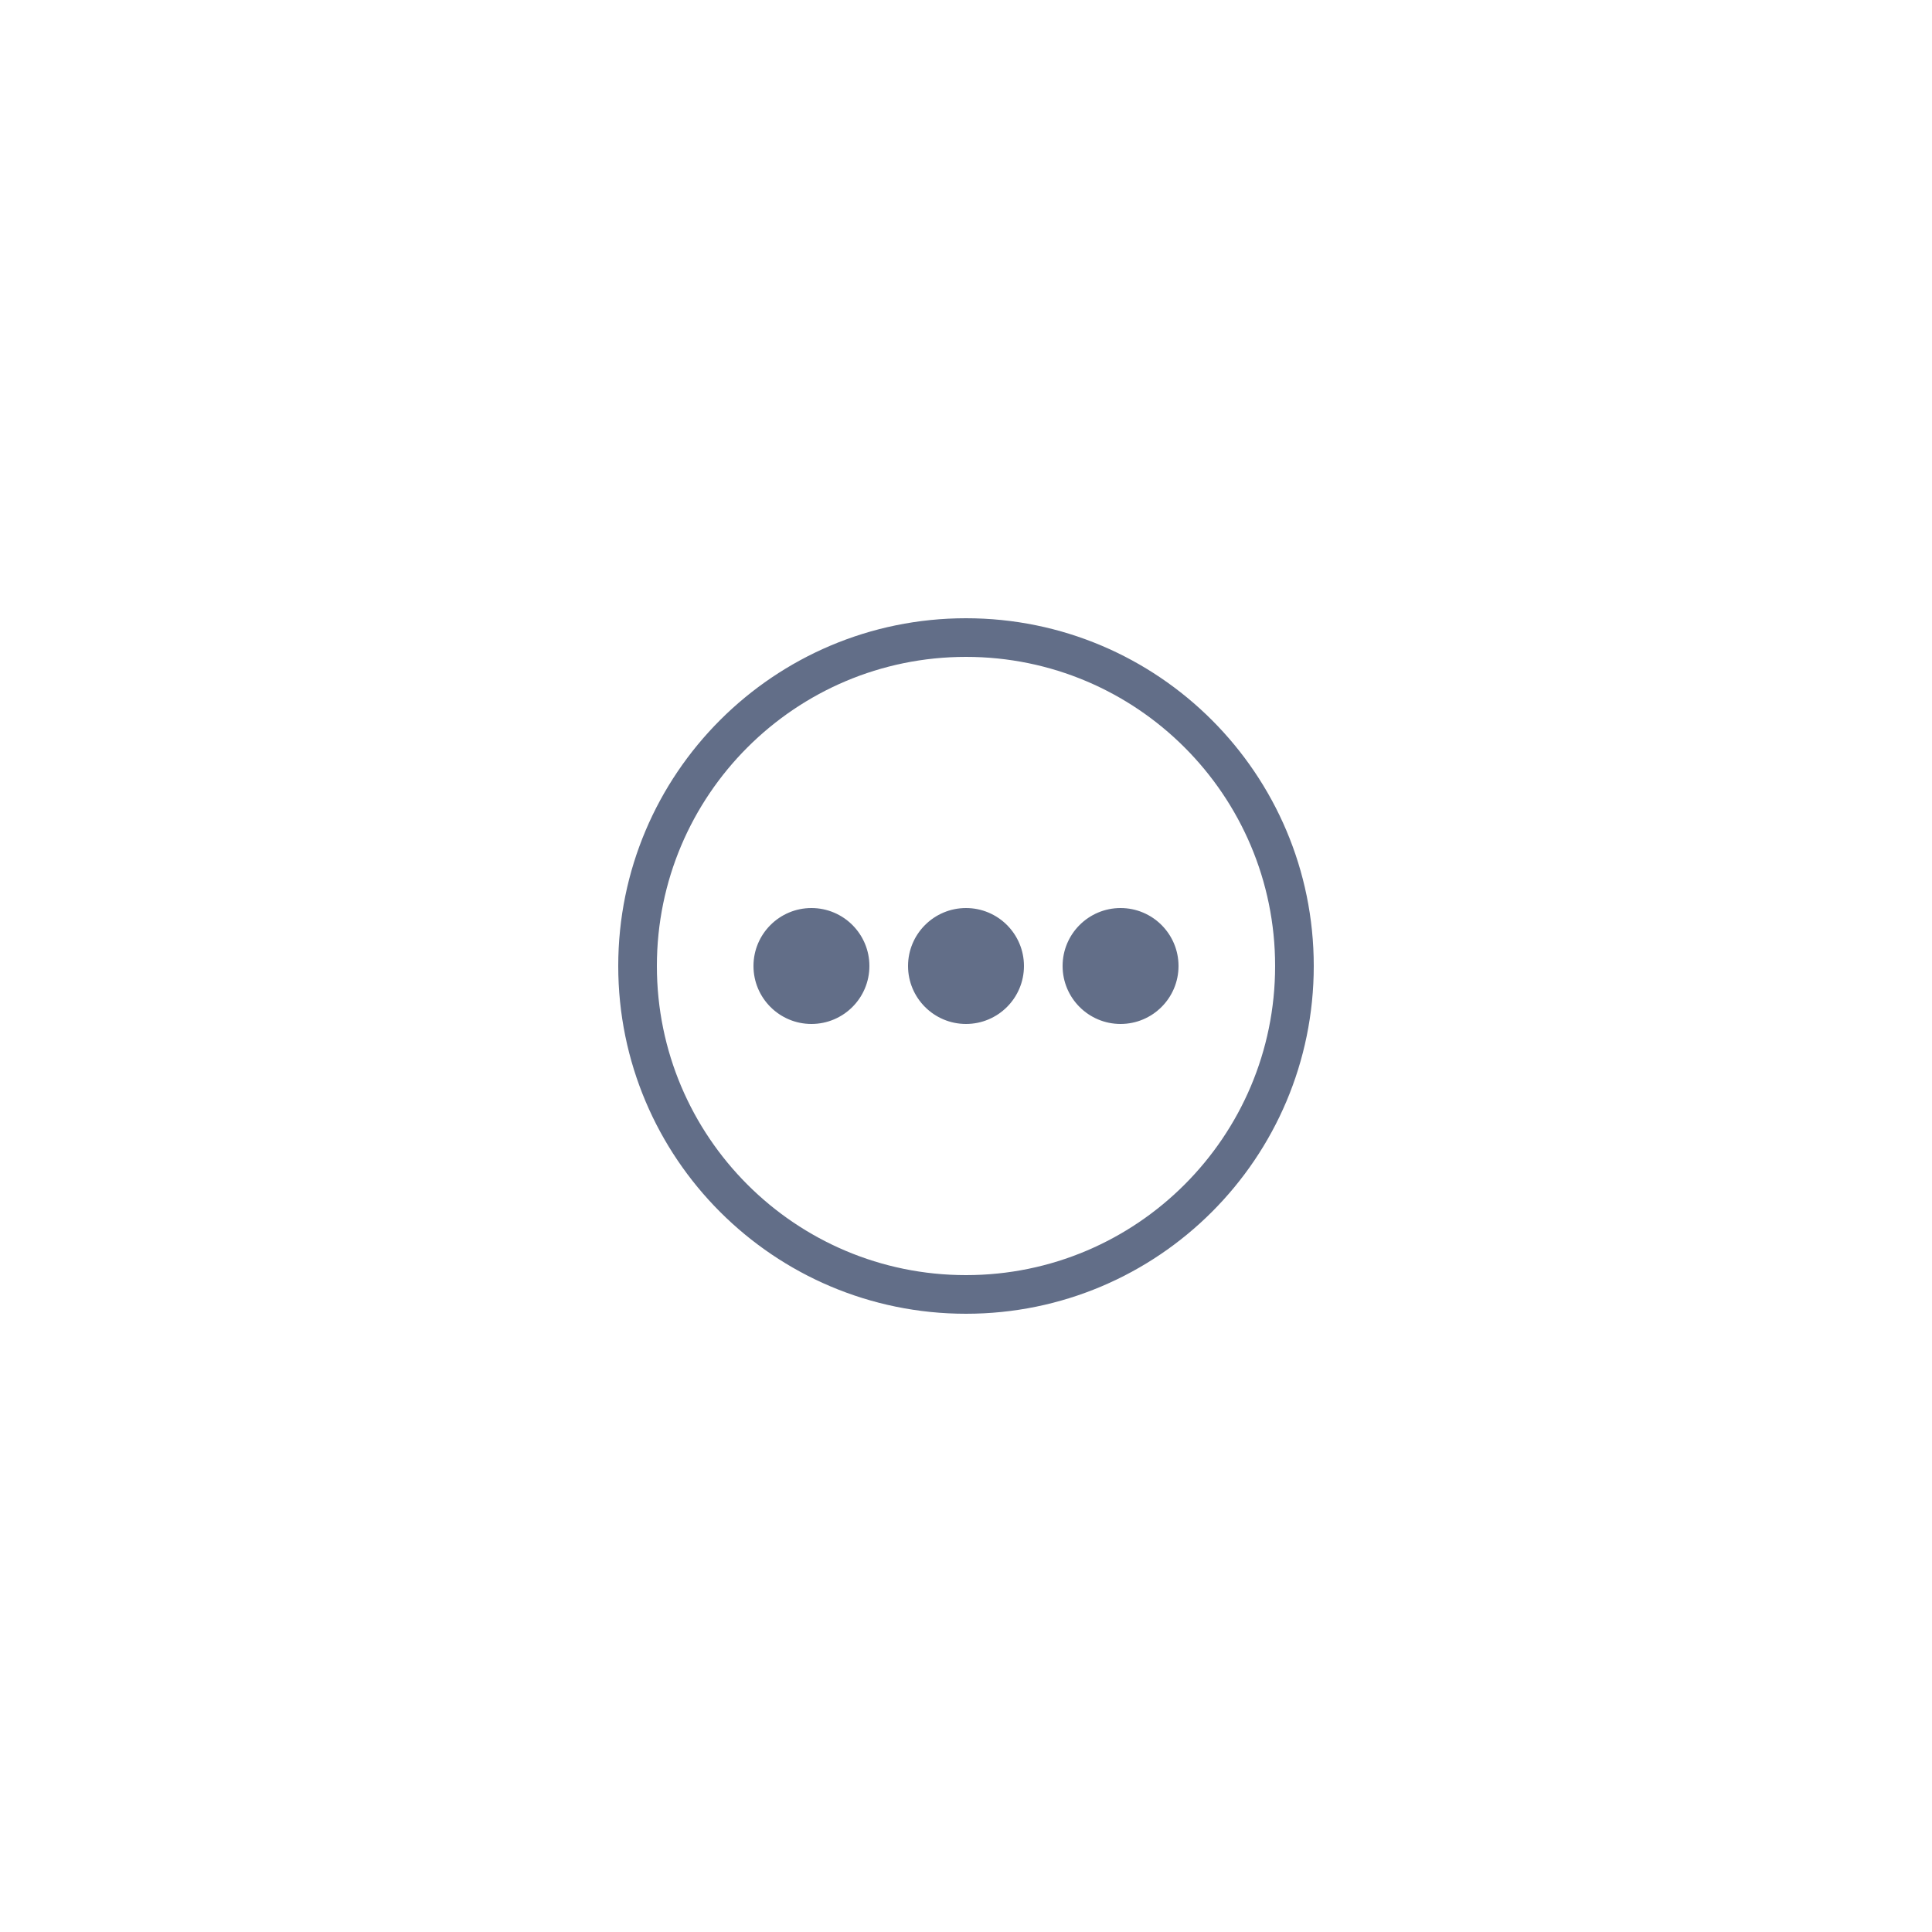
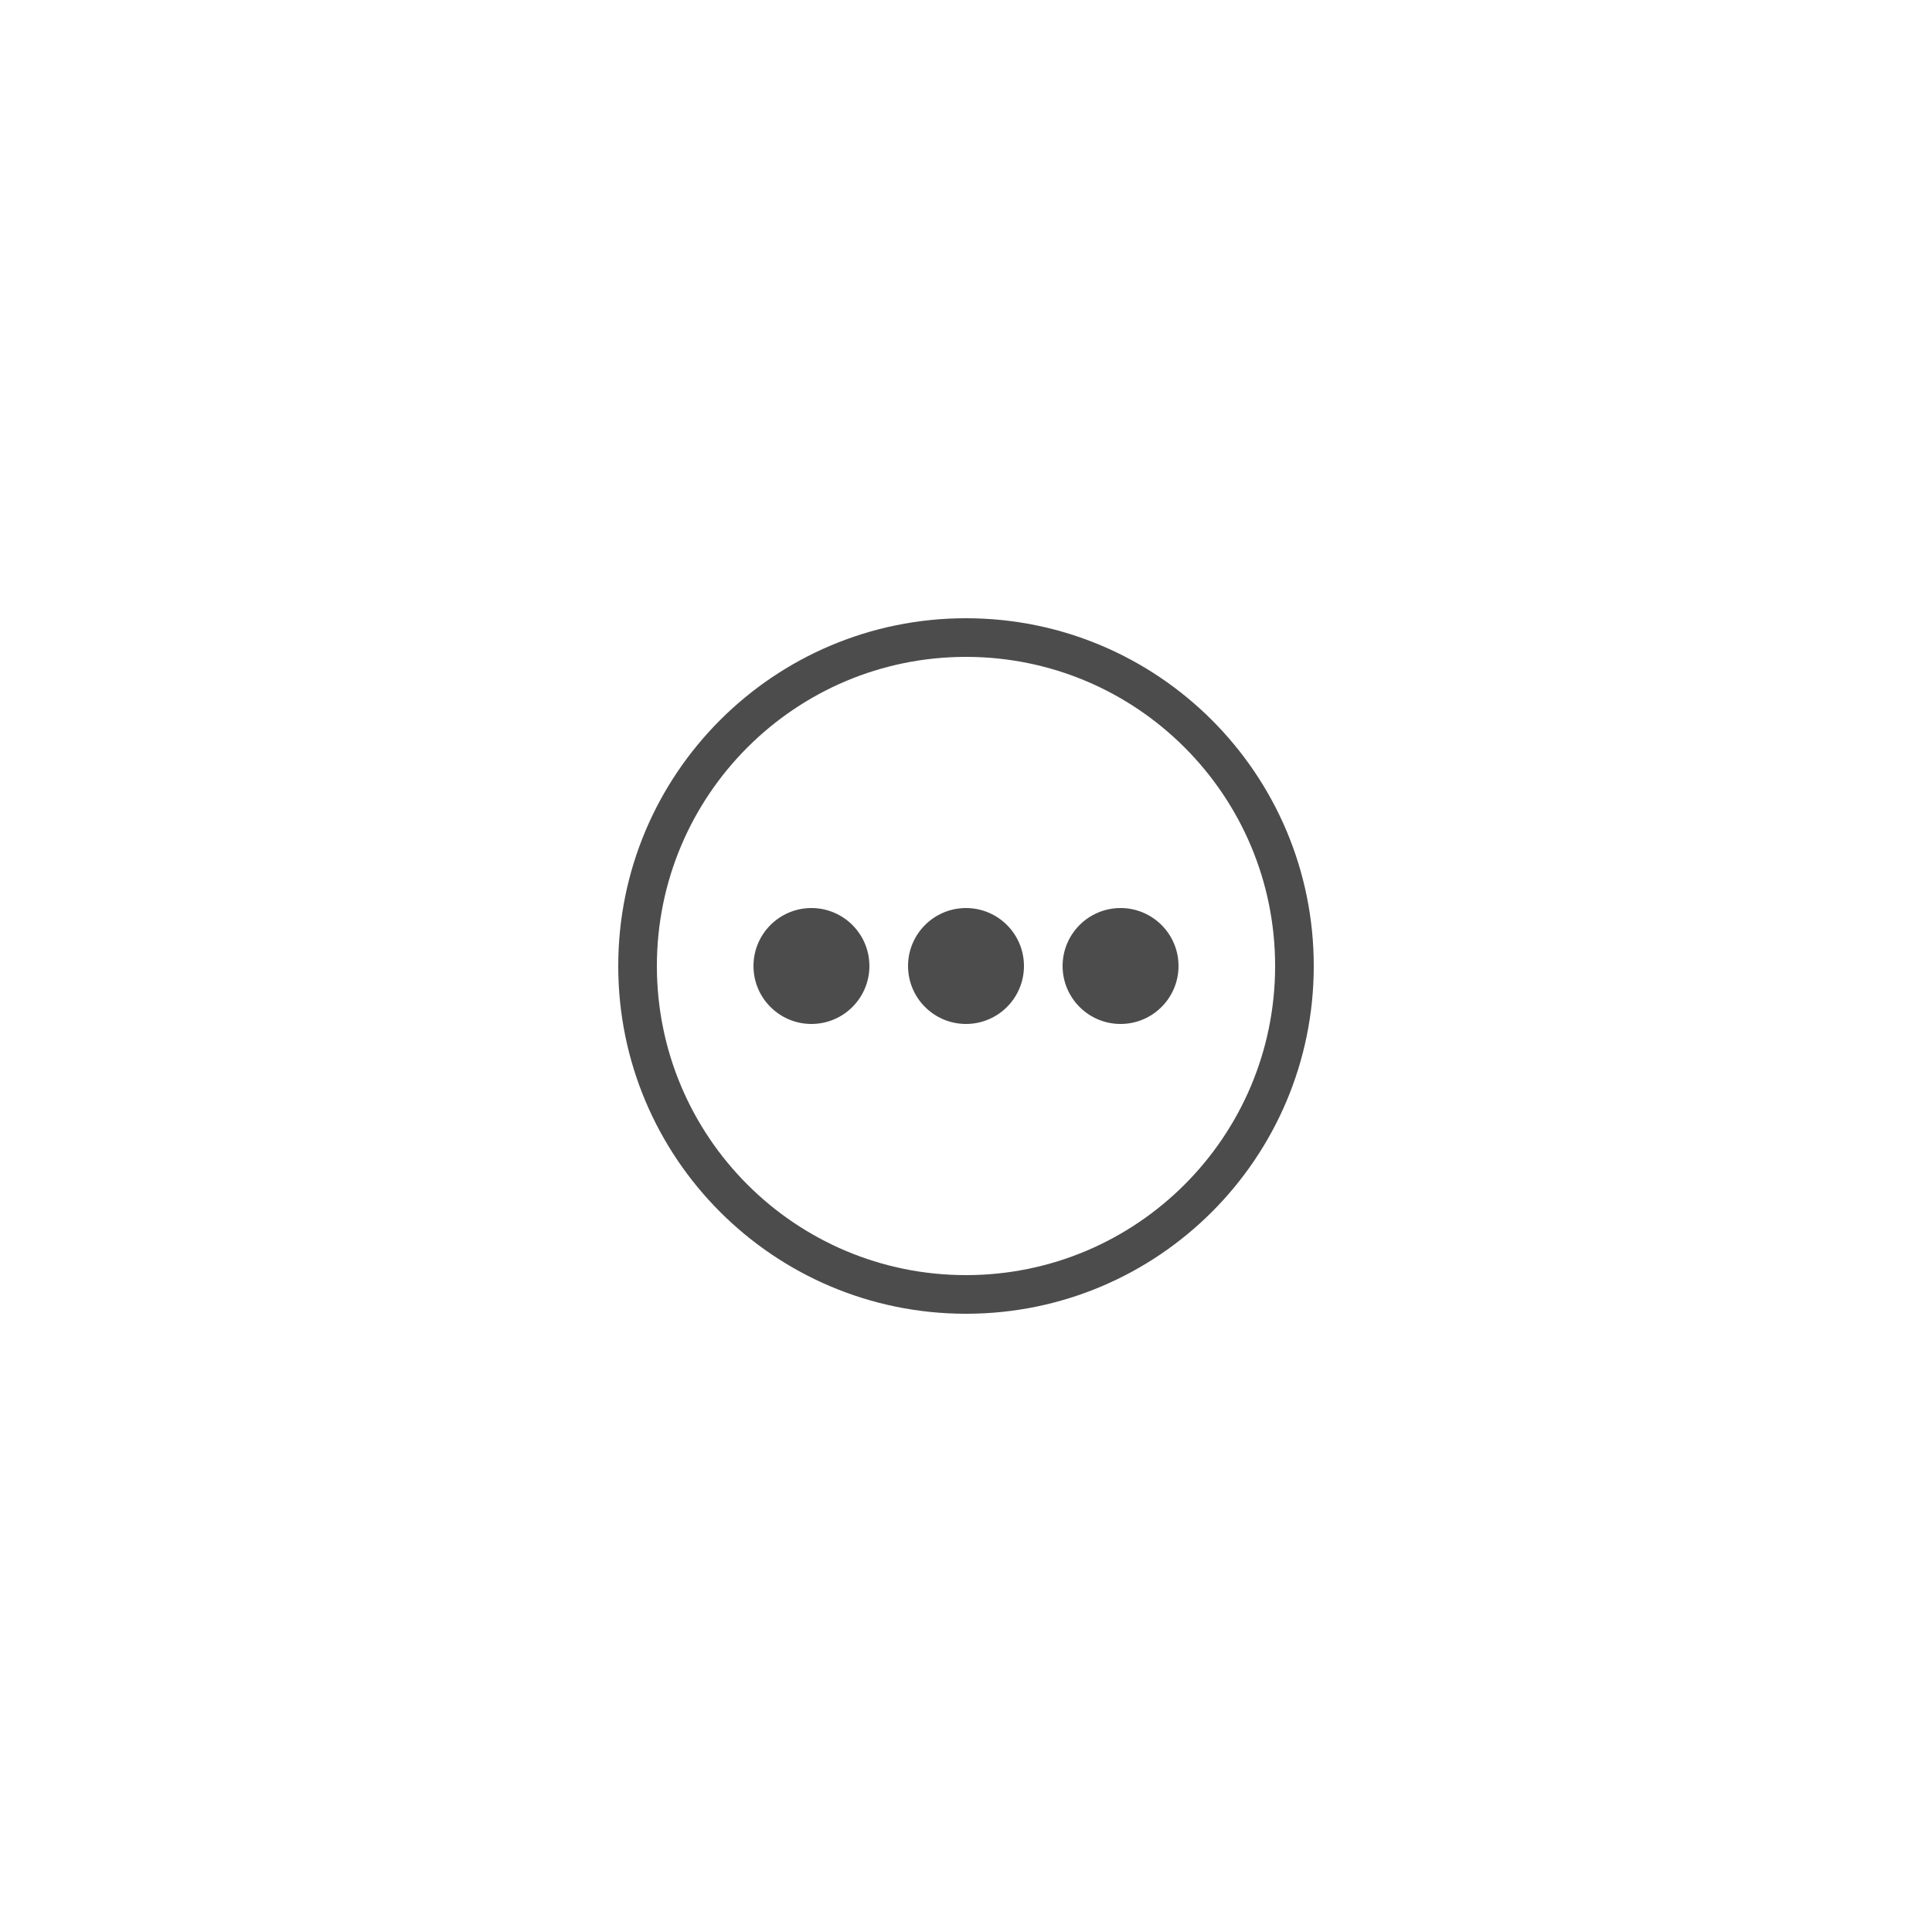
<svg xmlns="http://www.w3.org/2000/svg" width="50px" height="50px" viewBox="0 0 50 50" version="1.1">
-   <g id="menu_normal" stroke="none" stroke-width="1" fill="none" fill-rule="evenodd">
-     <g id="DTK/Toolbar/TitleButton/Menu">
-       <rect id="bg" fill-opacity="0.289" fill="#000000" opacity="0" x="0" y="0" width="50" height="50" />
-       <path d="M25,16 C29.971,16 34,20.029 34,25 C34,29.971 29.971,34 25,34 C20.029,34 16,29.971 16,25 C16,20.029 20.029,16 25,16 Z M25,17 C20.582,17 17,20.582 17,25 C17,29.418 20.582,33 25,33 C29.418,33 33,29.418 33,25 C33,20.582 29.418,17 25,17 Z M21,23.5 C21.828,23.5 22.5,24.172 22.5,25 C22.5,25.828 21.828,26.5 21,26.5 C20.172,26.5 19.5,25.828 19.5,25 C19.5,24.172 20.172,23.5 21,23.5 Z M25,23.5 C25.828,23.5 26.5,24.172 26.5,25 C26.5,25.828 25.828,26.5 25,26.5 C24.172,26.5 23.5,25.828 23.5,25 C23.5,24.172 24.172,23.5 25,23.5 Z M29,23.5 C29.828,23.5 30.5,24.172 30.5,25 C30.5,25.828 29.828,26.5 29,26.5 C28.172,26.5 27.5,25.828 27.5,25 C27.5,24.172 28.172,23.5 29,23.5 Z" id="形状结合" fill="#626E88" fill-rule="nonzero" />
+   <g id="控件" stroke="none" stroke-width="1" fill="none" fill-rule="evenodd">
+     <g id="标题栏/常态" transform="translate(-350, 0)" fill="#000000">
+       <g id="DTK/Toolbar/TitleButton/Menu" transform="translate(350, 0)">
+         <rect id="bg" fill-opacity="0.289" opacity="0" x="0" y="0" width="50" height="50" />
+         <path d="M25,16 C29.971,16 34,20.029 34,25 C34,29.971 29.971,34 25,34 C20.029,34 16,29.971 16,25 C16,20.029 20.029,16 25,16 Z M25,17 C20.582,17 17,20.582 17,25 C17,29.418 20.582,33 25,33 C29.418,33 33,29.418 33,25 C33,20.582 29.418,17 25,17 Z M21,23.5 C21.828,23.5 22.5,24.172 22.5,25 C22.5,25.828 21.828,26.5 21,26.5 C20.172,26.5 19.5,25.828 19.5,25 C19.5,24.172 20.172,23.5 21,23.5 Z M25,23.5 C25.828,23.5 26.5,24.172 26.5,25 C26.5,25.828 25.828,26.5 25,26.5 C24.172,26.5 23.5,25.828 23.5,25 C23.5,24.172 24.172,23.5 25,23.5 Z M29,23.5 C29.828,23.5 30.5,24.172 30.5,25 C30.5,25.828 29.828,26.5 29,26.5 C28.172,26.5 27.5,25.828 27.5,25 C27.5,24.172 28.172,23.5 29,23.5 Z" id="形状结合" fill-opacity="0.7" fill-rule="nonzero" />
+       </g>
    </g>
  </g>
</svg>
